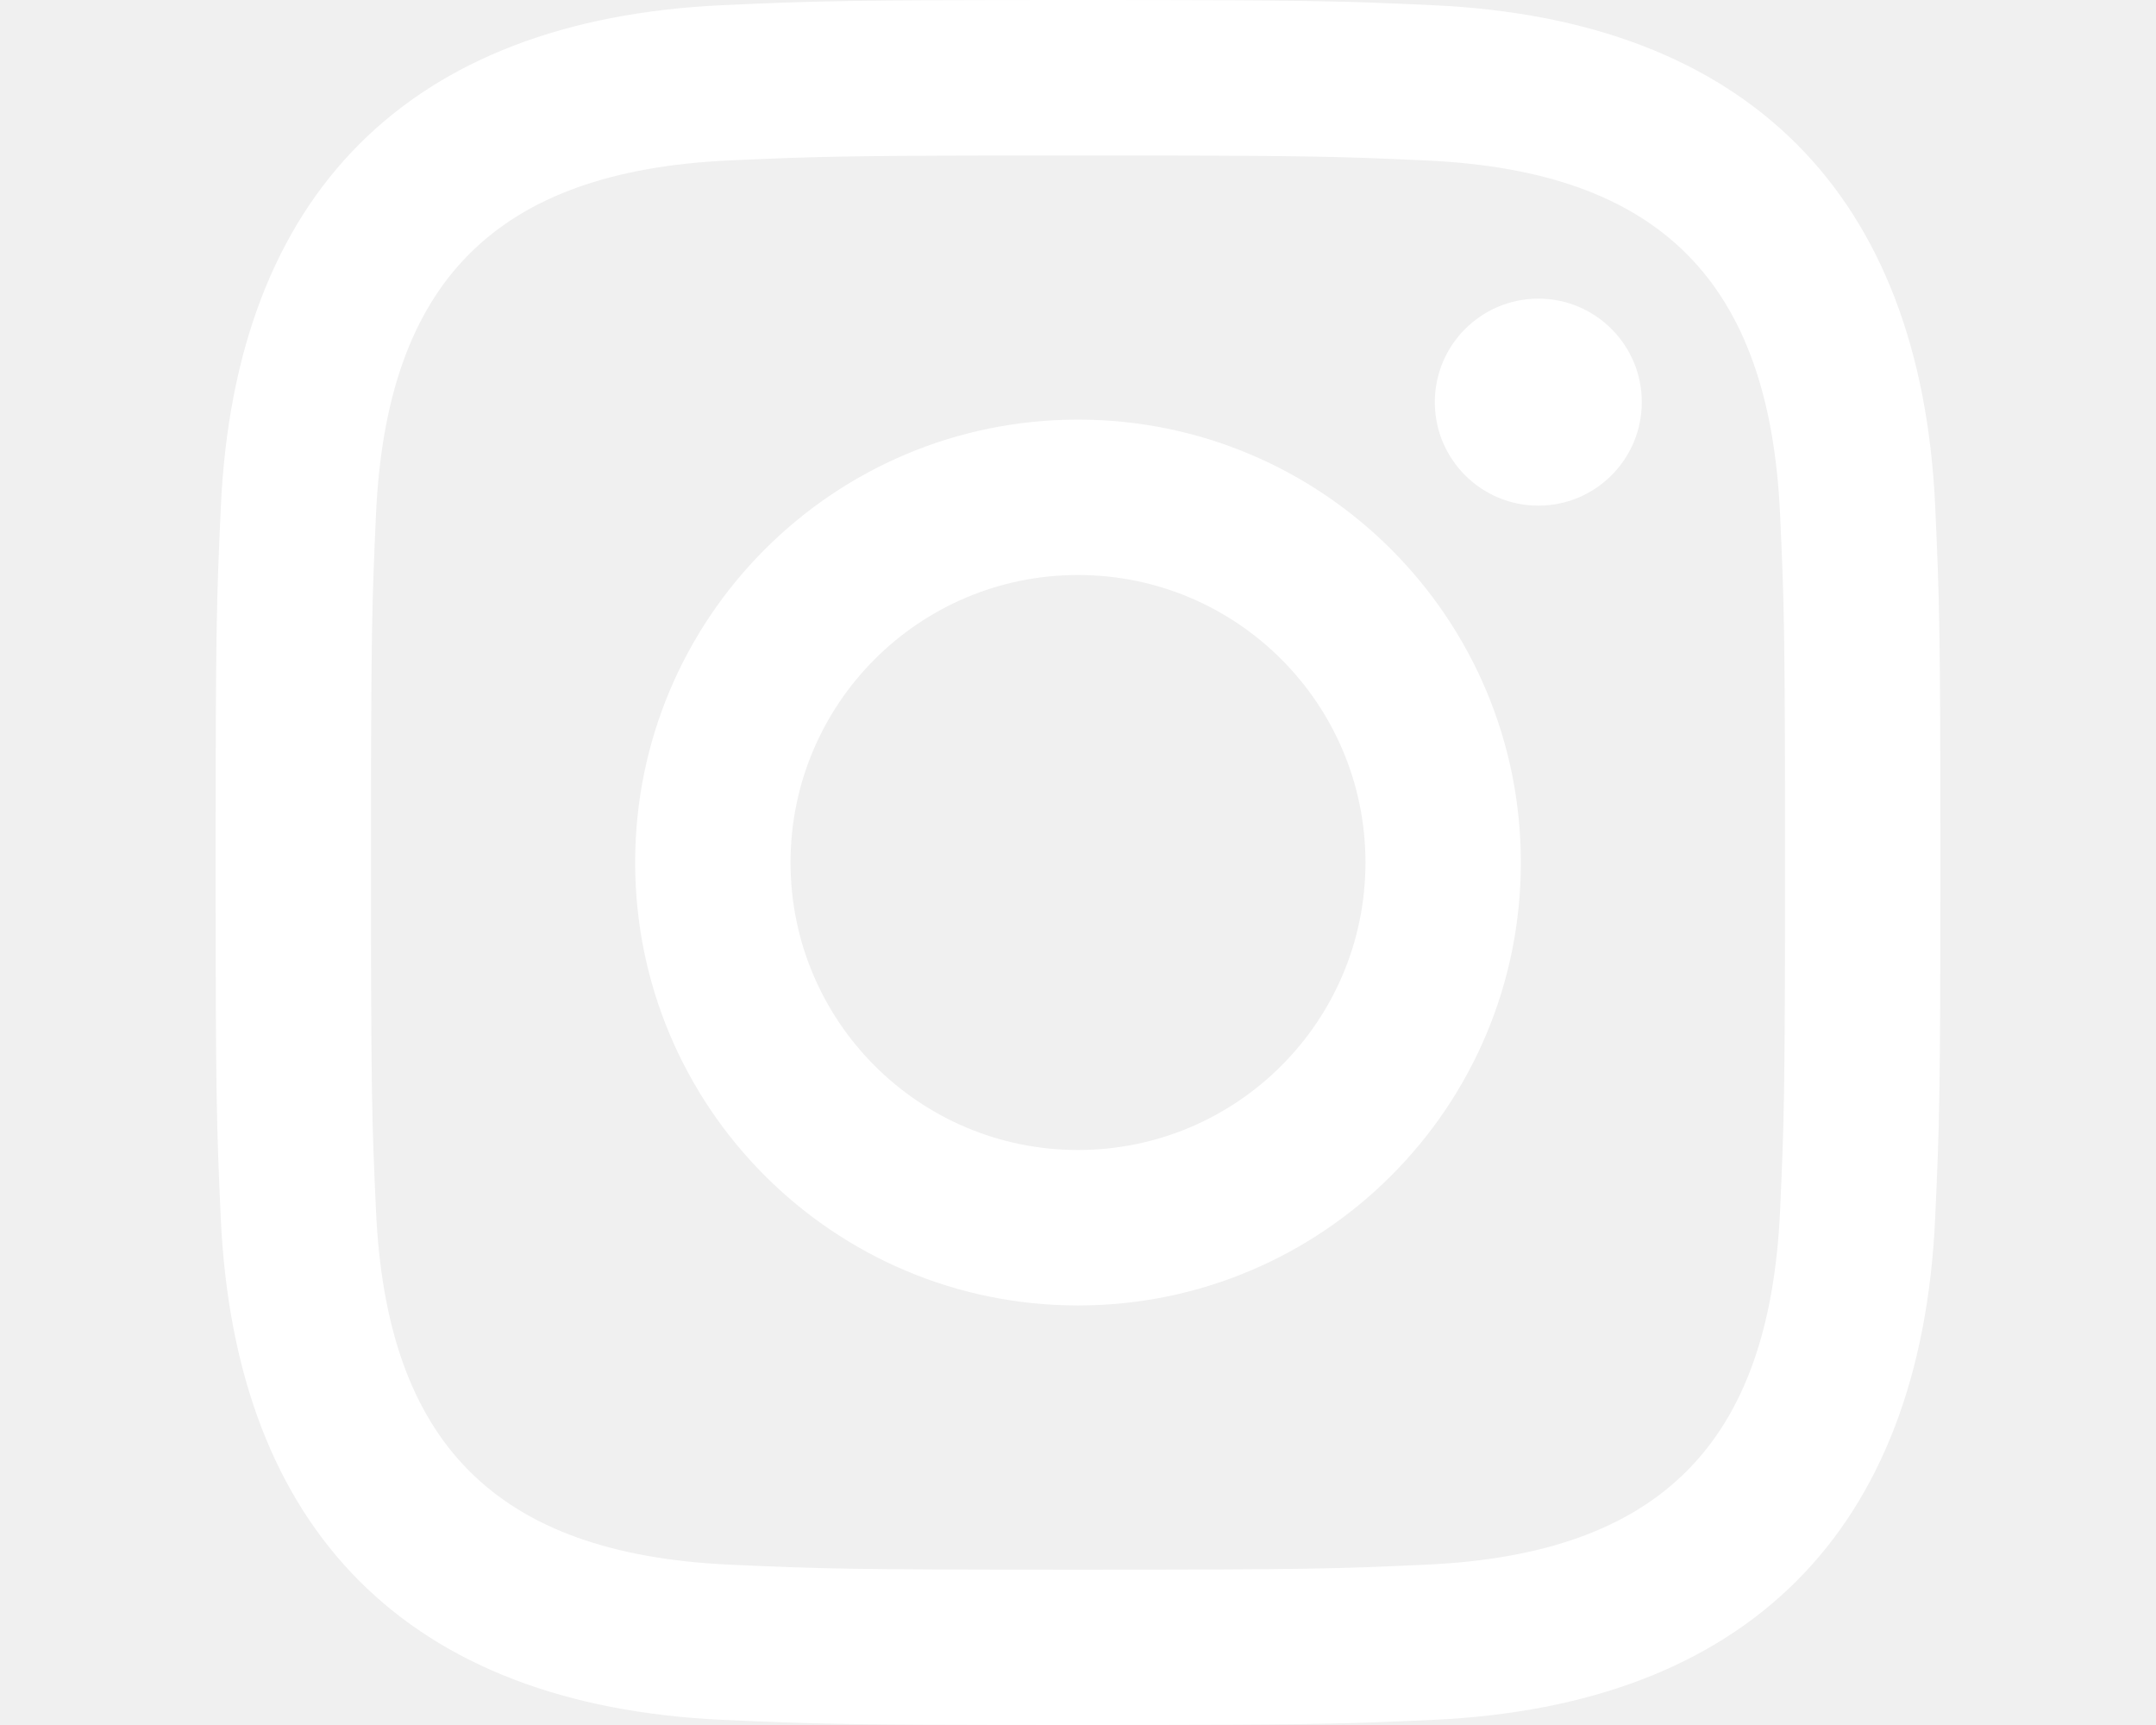
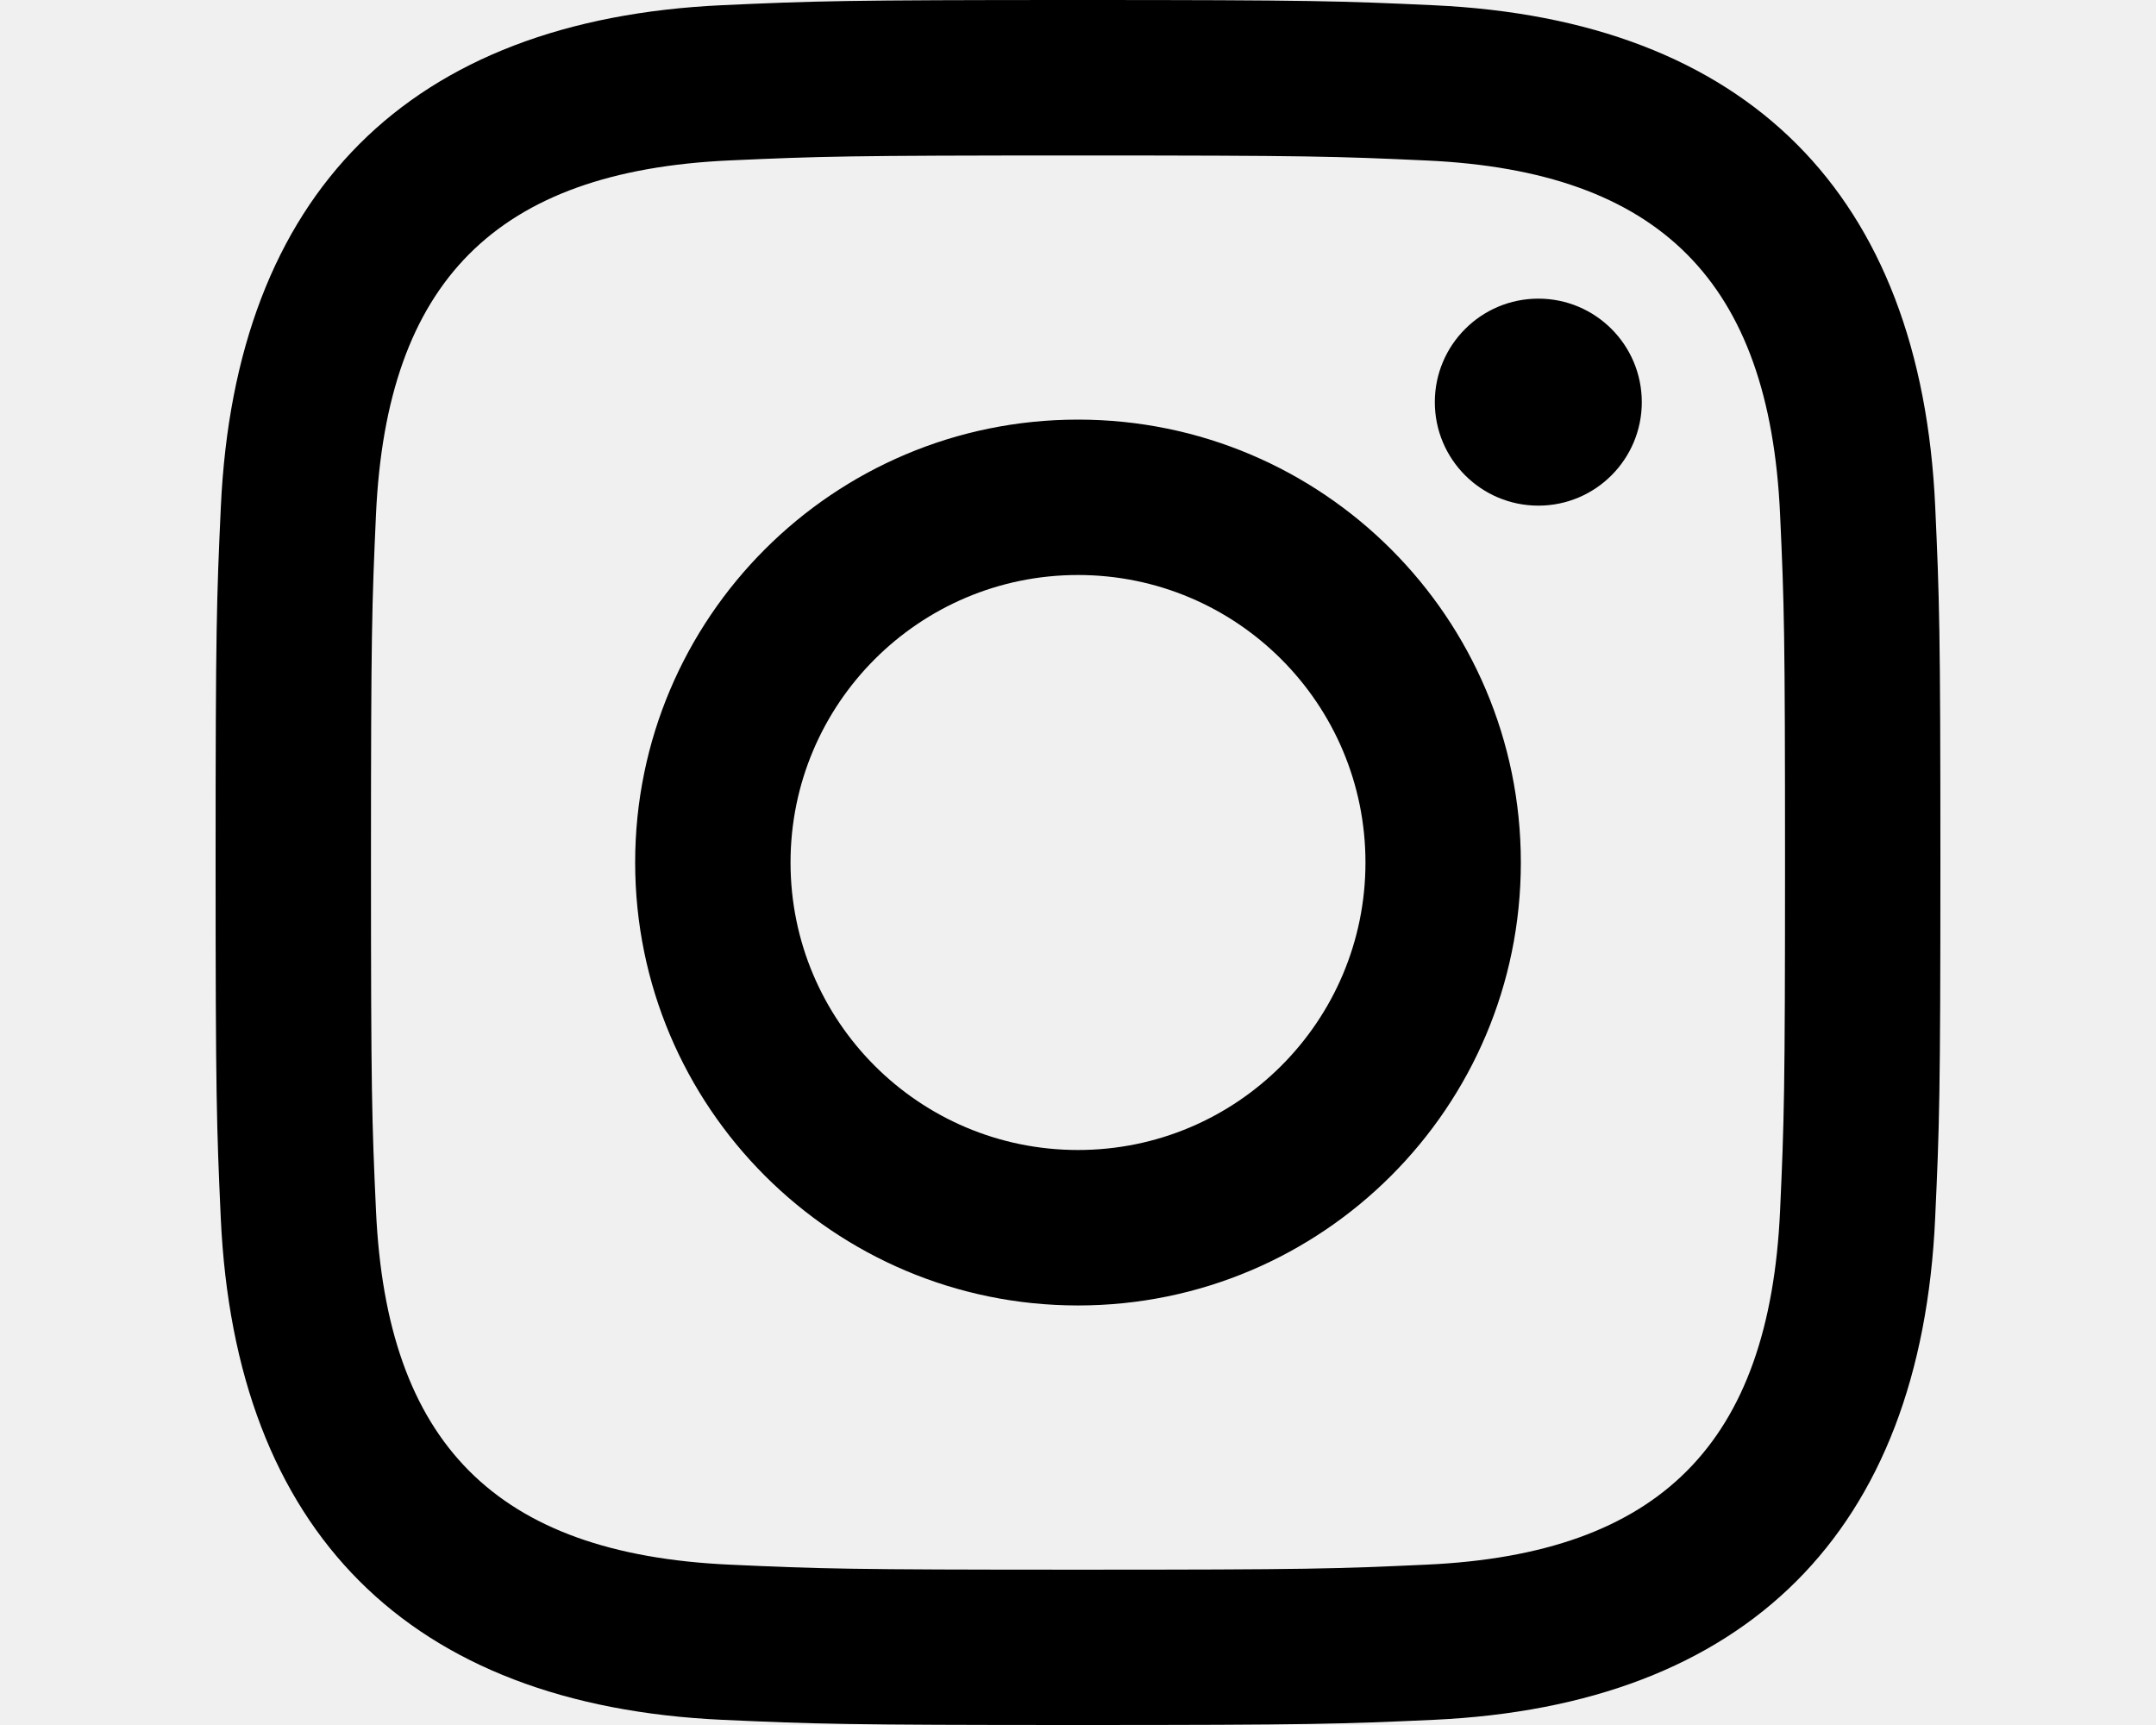
- <svg xmlns="http://www.w3.org/2000/svg" fill="white" width="20" height="16" viewBox="0 0 24 24">
+ <svg xmlns="http://www.w3.org/2000/svg" width="20" height="16" viewBox="0 0 24 24">
  <path d="M12 2.163c3.204 0 3.584.012 4.85.07 3.252.148 4.771 1.691 4.919 4.919.058 1.265.069 1.645.069 4.849 0 3.205-.012 3.584-.069 4.849-.149 3.225-1.664 4.771-4.919 4.919-1.266.058-1.644.07-4.85.07-3.204 0-3.584-.012-4.849-.07-3.26-.149-4.771-1.699-4.919-4.92-.058-1.265-.07-1.644-.07-4.849 0-3.204.013-3.583.07-4.849.149-3.227 1.664-4.771 4.919-4.919 1.266-.057 1.645-.069 4.849-.069zm0-2.163c-3.259 0-3.667.014-4.947.072-4.358.2-6.78 2.618-6.98 6.98-.059 1.281-.073 1.689-.073 4.948 0 3.259.014 3.668.072 4.948.2 4.358 2.618 6.78 6.98 6.98 1.281.058 1.689.072 4.948.072 3.259 0 3.668-.014 4.948-.072 4.354-.2 6.782-2.618 6.979-6.98.059-1.28.073-1.689.073-4.948 0-3.259-.014-3.667-.072-4.947-.196-4.354-2.617-6.78-6.979-6.98-1.281-.059-1.69-.073-4.949-.073zm0 5.838c-3.403 0-6.162 2.759-6.162 6.162s2.759 6.163 6.162 6.163 6.162-2.759 6.162-6.163c0-3.403-2.759-6.162-6.162-6.162zm0 10.162c-2.209 0-4-1.79-4-4 0-2.209 1.791-4 4-4s4 1.791 4 4c0 2.21-1.791 4-4 4zm6.406-11.845c-.796 0-1.441.645-1.441 1.44s.645 1.44 1.441 1.44c.795 0 1.439-.645 1.439-1.44s-.644-1.44-1.439-1.44z" />
</svg>
